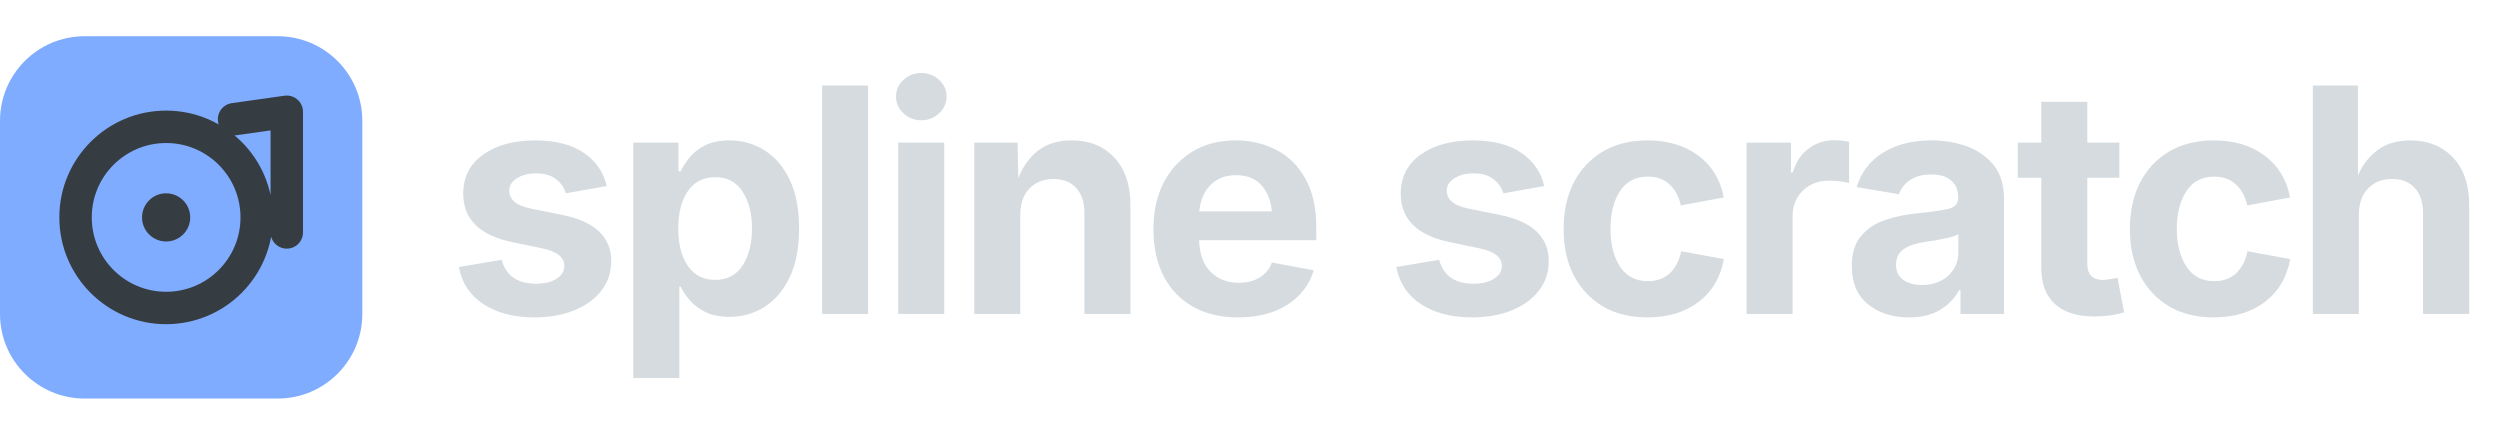
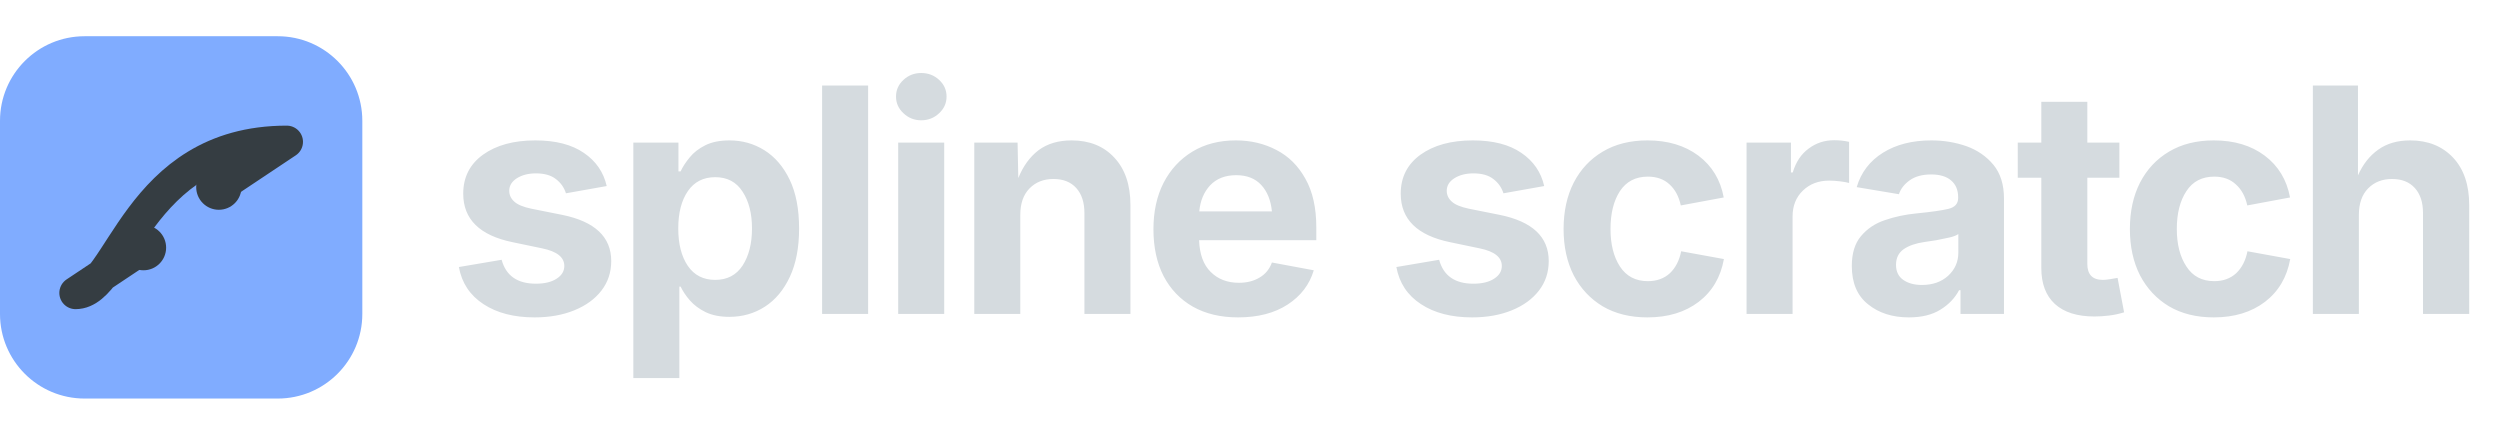
<svg xmlns="http://www.w3.org/2000/svg" viewBox="0 0 138 24" width="138" height="24">
  <path id="mark-1" d="M4.67 2H15.33A4.67 4.67 0 0 1 20 6.67V17.33A4.67 4.67 0 0 1 15.33 22H4.67A4.67 4.67 0 0 1 0 17.33V6.67A4.67 4.67 0 0 1 4.67 2Z" fill="#80ACFF" />
-   <path id="cut-2" d="M 9.17 12 m -5 0 a 5 5 0 1 0 10 0 a 5 5 0 1 0 -10 0 M 12.92 6.58 L 15.83 6.17 L 15.83 12.83" fill="none" stroke="#353D42" stroke-width="1.79" stroke-linecap="round" stroke-linejoin="round" />
-   <circle id="cut-3" cx="9.17" cy="12" r="1.33" fill="#353D42" />
-   <path id="word-4" d="M29.51 17.52Q27.8 17.52 26.69 16.79Q25.57 16.06 25.33 14.74L27.69 14.34Q28.05 15.66 29.58 15.66Q30.31 15.66 30.73 15.38Q31.15 15.11 31.15 14.68Q31.15 13.96 29.93 13.71L28.3 13.37Q25.57 12.81 25.57 10.69Q25.57 9.33 26.66 8.54Q27.76 7.75 29.55 7.75Q31.23 7.75 32.23 8.44Q33.23 9.12 33.49 10.27L31.24 10.67Q31.09 10.19 30.68 9.88Q30.28 9.57 29.58 9.57Q28.96 9.57 28.53 9.84Q28.11 10.11 28.11 10.53Q28.11 10.88 28.39 11.13Q28.66 11.38 29.33 11.52L31.03 11.86Q33.74 12.41 33.74 14.41Q33.74 15.34 33.2 16.04Q32.66 16.74 31.7 17.13Q30.74 17.52 29.51 17.52Z M34.96 20.87V7.87H37.45V9.46H37.57Q37.74 9.09 38.07 8.69Q38.39 8.29 38.93 8.02Q39.47 7.75 40.27 7.75Q41.32 7.75 42.19 8.29Q43.07 8.84 43.59 9.92Q44.11 11 44.11 12.62Q44.11 14.19 43.6 15.28Q43.09 16.37 42.22 16.93Q41.35 17.49 40.26 17.49Q39.49 17.49 38.95 17.23Q38.42 16.97 38.08 16.58Q37.75 16.2 37.57 15.82H37.5V20.87ZM39.48 15.45Q40.47 15.45 40.99 14.66Q41.51 13.86 41.51 12.61Q41.51 11.37 40.99 10.58Q40.48 9.78 39.48 9.78Q38.5 9.78 37.97 10.55Q37.44 11.32 37.44 12.61Q37.44 13.9 37.97 14.68Q38.5 15.45 39.48 15.45Z M47.92 4.72V17.33H45.38V4.72Z M49.58 17.33V7.87H52.12V17.33ZM50.85 6.64Q50.28 6.64 49.87 6.25Q49.46 5.87 49.46 5.33Q49.46 4.79 49.87 4.41Q50.28 4.03 50.85 4.03Q51.43 4.03 51.84 4.41Q52.25 4.79 52.25 5.33Q52.25 5.87 51.84 6.25Q51.43 6.64 50.85 6.64Z M56.32 11.86V17.33H53.78V7.87H56.17L56.21 9.83Q56.61 8.84 57.33 8.29Q58.06 7.75 59.15 7.75Q60.63 7.75 61.51 8.7Q62.4 9.65 62.4 11.32V17.33H59.86V11.76Q59.86 10.88 59.41 10.38Q58.96 9.88 58.15 9.88Q57.34 9.88 56.83 10.4Q56.32 10.92 56.32 11.86Z M68.34 17.52Q66.9 17.52 65.85 16.93Q64.8 16.33 64.23 15.24Q63.67 14.15 63.67 12.65Q63.67 11.19 64.23 10.09Q64.8 8.99 65.82 8.37Q66.84 7.75 68.22 7.75Q69.45 7.75 70.46 8.28Q71.47 8.8 72.06 9.87Q72.66 10.93 72.66 12.55V13.26H66.19Q66.23 14.42 66.83 15.01Q67.43 15.61 68.39 15.61Q69.05 15.61 69.53 15.32Q70.01 15.04 70.21 14.49L72.52 14.92Q72.17 16.1 71.08 16.81Q69.99 17.52 68.34 17.52ZM66.2 11.67H70.21Q70.12 10.75 69.62 10.21Q69.12 9.67 68.24 9.67Q67.33 9.67 66.8 10.23Q66.28 10.79 66.2 11.67Z M81.26 17.52Q79.55 17.52 78.44 16.79Q77.32 16.06 77.08 14.74L79.44 14.34Q79.8 15.66 81.33 15.66Q82.06 15.66 82.48 15.38Q82.9 15.11 82.9 14.68Q82.9 13.96 81.68 13.71L80.05 13.37Q77.32 12.81 77.32 10.69Q77.32 9.33 78.41 8.54Q79.51 7.75 81.3 7.75Q82.98 7.75 83.98 8.44Q84.98 9.12 85.24 10.27L82.99 10.67Q82.84 10.19 82.43 9.88Q82.03 9.57 81.33 9.57Q80.71 9.57 80.28 9.84Q79.86 10.11 79.86 10.53Q79.86 10.88 80.14 11.13Q80.41 11.38 81.08 11.52L82.78 11.86Q85.49 12.41 85.49 14.41Q85.49 15.34 84.95 16.04Q84.41 16.74 83.45 17.13Q82.49 17.52 81.26 17.52Z M90.94 17.52Q89.51 17.52 88.47 16.91Q87.44 16.29 86.87 15.2Q86.31 14.1 86.31 12.64Q86.31 11.18 86.87 10.08Q87.44 8.98 88.47 8.37Q89.51 7.75 90.94 7.75Q92.62 7.75 93.75 8.59Q94.88 9.44 95.15 10.9L92.78 11.34Q92.62 10.6 92.16 10.18Q91.7 9.75 90.96 9.75Q89.95 9.75 89.42 10.55Q88.9 11.35 88.9 12.64Q88.9 13.91 89.42 14.71Q89.95 15.52 90.96 15.52Q91.7 15.52 92.18 15.08Q92.65 14.63 92.8 13.87L95.16 14.3Q94.89 15.8 93.77 16.66Q92.64 17.52 90.94 17.52Z M96.41 17.33V7.87H98.86V9.52H98.96Q99.22 8.65 99.84 8.2Q100.45 7.74 101.25 7.74Q101.68 7.74 102.07 7.83V10.1Q101.9 10.05 101.57 10.01Q101.25 9.97 100.97 9.97Q100.09 9.97 99.52 10.52Q98.95 11.07 98.95 11.95V17.33Z M105.37 17.52Q104.01 17.52 103.12 16.8Q102.22 16.09 102.22 14.68Q102.22 13.63 102.73 13.03Q103.24 12.42 104.05 12.15Q104.86 11.87 105.79 11.78Q107.01 11.66 107.55 11.53Q108.09 11.4 108.09 10.93V10.89Q108.09 10.29 107.7 9.96Q107.32 9.63 106.6 9.63Q105.87 9.63 105.42 9.95Q104.97 10.27 104.82 10.72L102.49 10.33Q102.85 9.11 103.94 8.43Q105.03 7.75 106.61 7.75Q107.63 7.75 108.55 8.07Q109.46 8.4 110.04 9.1Q110.62 9.81 110.62 10.96V17.33H108.22V16.02H108.14Q107.79 16.68 107.1 17.1Q106.42 17.52 105.37 17.52ZM106.09 15.73Q106.98 15.73 107.54 15.22Q108.1 14.7 108.1 13.95V12.92Q107.95 13.03 107.61 13.11Q107.26 13.19 106.88 13.26Q106.5 13.32 106.22 13.36Q105.52 13.46 105.09 13.75Q104.66 14.05 104.66 14.62Q104.66 15.17 105.06 15.45Q105.46 15.73 106.09 15.73Z M116.99 7.87V9.81H115.22V14.57Q115.22 15.45 116.08 15.45Q116.23 15.45 116.48 15.41Q116.74 15.37 116.89 15.34L117.25 17.24Q116.83 17.37 116.41 17.42Q115.99 17.47 115.61 17.47Q114.19 17.47 113.43 16.78Q112.68 16.09 112.68 14.79V9.81H111.38V7.87H112.68V5.62H115.22V7.87Z M122.2 17.52Q120.77 17.52 119.73 16.91Q118.7 16.29 118.13 15.2Q117.57 14.1 117.57 12.64Q117.57 11.18 118.13 10.08Q118.7 8.98 119.73 8.37Q120.77 7.75 122.2 7.75Q123.89 7.75 125.01 8.59Q126.14 9.44 126.41 10.9L124.05 11.34Q123.89 10.6 123.42 10.18Q122.96 9.75 122.23 9.75Q121.21 9.75 120.69 10.55Q120.16 11.35 120.16 12.64Q120.16 13.91 120.69 14.71Q121.21 15.52 122.23 15.52Q122.96 15.52 123.44 15.08Q123.91 14.63 124.06 13.87L126.42 14.3Q126.15 15.8 125.03 16.66Q123.9 17.52 122.2 17.52Z M130.21 11.86V17.33H127.67V4.72H130.16V9.68Q130.57 8.76 131.28 8.26Q131.99 7.75 133.04 7.75Q134.51 7.75 135.41 8.7Q136.3 9.65 136.3 11.32V17.33H133.75V11.76Q133.75 10.88 133.3 10.38Q132.85 9.88 132.04 9.88Q131.23 9.88 130.72 10.4Q130.21 10.92 130.21 11.86Z" fill="#D5DBDF" />
+   <path id="cut-2" d="M 4.17 16.17 C 6.67 16.17 7.5 7.83 15.83 7.83 M 4.17 16.17 L 7.92 13.67 M 15.83 7.83 L 12.08 10.33" fill="none" stroke="#353D42" stroke-width="1.79" stroke-linecap="round" stroke-linejoin="round" />
+   <circle id="cut-3" cx="7.92" cy="13.67" r="1.25" fill="#353D42" />
+   <circle id="cut-4" cx="12.08" cy="10.33" r="1.25" fill="#353D42" />
+   <path id="word-5" d="M29.51 17.52Q27.8 17.52 26.69 16.79Q25.57 16.06 25.33 14.74L27.69 14.34Q28.05 15.66 29.58 15.66Q30.31 15.66 30.73 15.38Q31.15 15.11 31.15 14.68Q31.15 13.96 29.93 13.71L28.3 13.37Q25.57 12.81 25.57 10.69Q25.57 9.33 26.66 8.54Q27.76 7.75 29.55 7.75Q31.23 7.75 32.23 8.44Q33.23 9.12 33.49 10.27L31.24 10.67Q31.09 10.19 30.68 9.88Q30.28 9.57 29.58 9.57Q28.96 9.57 28.53 9.84Q28.11 10.11 28.11 10.53Q28.11 10.88 28.39 11.13Q28.66 11.38 29.33 11.52L31.03 11.86Q33.74 12.41 33.74 14.41Q33.74 15.34 33.2 16.04Q32.66 16.74 31.7 17.13Q30.74 17.52 29.51 17.52Z M34.96 20.87V7.87H37.45V9.46H37.57Q37.74 9.09 38.07 8.69Q38.39 8.29 38.93 8.02Q39.47 7.75 40.27 7.75Q41.32 7.75 42.19 8.29Q43.07 8.84 43.59 9.92Q44.11 11 44.11 12.62Q44.11 14.19 43.6 15.28Q43.09 16.37 42.22 16.93Q41.35 17.49 40.26 17.49Q39.49 17.49 38.95 17.23Q38.42 16.97 38.08 16.58Q37.75 16.2 37.57 15.82H37.5V20.87ZM39.48 15.45Q40.47 15.45 40.99 14.66Q41.51 13.86 41.51 12.61Q41.51 11.37 40.99 10.58Q40.48 9.78 39.48 9.78Q38.5 9.78 37.97 10.55Q37.44 11.32 37.44 12.61Q37.44 13.9 37.97 14.68Q38.5 15.45 39.48 15.45Z M47.92 4.72V17.33H45.38V4.72Z M49.58 17.33V7.87H52.12V17.33ZM50.85 6.64Q50.28 6.64 49.87 6.25Q49.46 5.87 49.46 5.33Q49.46 4.79 49.87 4.41Q50.28 4.03 50.85 4.03Q51.43 4.03 51.84 4.41Q52.25 4.79 52.25 5.33Q52.25 5.87 51.84 6.25Q51.43 6.64 50.85 6.64Z M56.32 11.86V17.33H53.78V7.87H56.17L56.21 9.83Q56.61 8.84 57.33 8.29Q58.06 7.75 59.15 7.75Q60.63 7.75 61.51 8.7Q62.4 9.65 62.4 11.32V17.33H59.86V11.76Q59.86 10.88 59.41 10.38Q58.96 9.88 58.15 9.88Q57.34 9.88 56.83 10.4Q56.32 10.92 56.32 11.86Z M68.34 17.52Q66.9 17.52 65.85 16.93Q64.8 16.33 64.23 15.24Q63.67 14.15 63.67 12.65Q63.67 11.19 64.23 10.09Q64.8 8.99 65.82 8.37Q66.84 7.75 68.22 7.75Q69.45 7.75 70.46 8.28Q71.47 8.8 72.06 9.87Q72.66 10.93 72.66 12.55V13.26H66.19Q66.23 14.42 66.83 15.01Q67.43 15.61 68.39 15.61Q69.05 15.61 69.53 15.32Q70.01 15.04 70.21 14.49L72.52 14.92Q72.17 16.1 71.08 16.81Q69.99 17.52 68.34 17.52ZM66.2 11.67H70.21Q70.12 10.75 69.62 10.21Q69.12 9.67 68.24 9.67Q67.33 9.67 66.8 10.23Q66.28 10.79 66.2 11.67Z M81.26 17.52Q79.55 17.52 78.44 16.79Q77.32 16.06 77.08 14.74L79.44 14.34Q79.8 15.66 81.33 15.66Q82.06 15.66 82.48 15.38Q82.9 15.11 82.9 14.68Q82.9 13.96 81.68 13.71L80.05 13.37Q77.32 12.81 77.32 10.69Q77.32 9.33 78.41 8.54Q79.51 7.75 81.3 7.75Q82.98 7.75 83.98 8.44Q84.98 9.12 85.24 10.27L82.99 10.67Q82.84 10.19 82.43 9.88Q82.03 9.57 81.33 9.57Q80.71 9.57 80.28 9.84Q79.86 10.11 79.86 10.53Q79.86 10.88 80.14 11.13Q80.41 11.38 81.08 11.52L82.78 11.86Q85.49 12.41 85.49 14.41Q85.49 15.34 84.95 16.04Q84.41 16.74 83.45 17.13Q82.49 17.52 81.26 17.52Z M90.94 17.52Q89.51 17.52 88.47 16.91Q87.44 16.29 86.87 15.2Q86.31 14.1 86.31 12.64Q86.31 11.18 86.87 10.08Q87.44 8.98 88.47 8.37Q89.51 7.75 90.94 7.75Q92.62 7.75 93.75 8.59Q94.88 9.44 95.15 10.9L92.78 11.34Q92.62 10.6 92.16 10.18Q91.7 9.75 90.96 9.75Q89.95 9.75 89.42 10.55Q88.9 11.35 88.9 12.64Q88.9 13.91 89.42 14.71Q89.95 15.52 90.96 15.52Q91.7 15.52 92.18 15.08Q92.65 14.63 92.8 13.87L95.16 14.3Q94.89 15.8 93.77 16.66Q92.64 17.52 90.94 17.52Z M96.41 17.33V7.87H98.86V9.52H98.96Q99.22 8.65 99.84 8.2Q100.45 7.74 101.25 7.74Q101.68 7.74 102.07 7.83V10.1Q101.9 10.05 101.57 10.01Q101.25 9.97 100.97 9.97Q100.09 9.97 99.52 10.52Q98.95 11.07 98.95 11.95V17.33Z M105.37 17.52Q104.01 17.52 103.12 16.8Q102.22 16.09 102.22 14.68Q102.22 13.63 102.73 13.03Q103.24 12.42 104.05 12.15Q104.86 11.87 105.79 11.78Q107.01 11.66 107.55 11.53Q108.09 11.4 108.09 10.93V10.89Q108.09 10.29 107.7 9.96Q107.32 9.63 106.6 9.63Q105.87 9.63 105.42 9.95Q104.97 10.27 104.82 10.72L102.49 10.33Q102.85 9.11 103.94 8.43Q105.03 7.75 106.61 7.75Q107.63 7.75 108.55 8.07Q109.46 8.4 110.04 9.1Q110.62 9.81 110.62 10.96V17.33H108.22V16.02H108.14Q107.79 16.68 107.1 17.1Q106.42 17.52 105.37 17.52ZM106.09 15.73Q106.98 15.73 107.54 15.22Q108.1 14.7 108.1 13.95V12.92Q107.95 13.03 107.61 13.11Q107.26 13.19 106.88 13.26Q106.5 13.32 106.22 13.36Q105.52 13.46 105.09 13.75Q104.66 14.05 104.66 14.62Q104.66 15.17 105.06 15.45Q105.46 15.73 106.09 15.73Z M116.99 7.87V9.81H115.22V14.57Q115.22 15.45 116.08 15.45Q116.23 15.45 116.48 15.41Q116.74 15.37 116.89 15.34L117.25 17.24Q116.83 17.37 116.41 17.42Q115.99 17.47 115.61 17.47Q114.19 17.47 113.43 16.78Q112.68 16.09 112.68 14.79V9.81H111.38V7.87H112.68V5.62H115.22V7.87Z M122.2 17.52Q120.77 17.52 119.73 16.91Q118.7 16.29 118.13 15.2Q117.57 14.1 117.57 12.64Q117.57 11.18 118.13 10.08Q118.7 8.98 119.73 8.37Q120.77 7.75 122.2 7.75Q123.89 7.75 125.01 8.59Q126.14 9.44 126.41 10.9L124.05 11.34Q123.89 10.6 123.42 10.18Q122.96 9.75 122.23 9.75Q121.21 9.75 120.69 10.55Q120.16 11.35 120.16 12.64Q120.16 13.91 120.69 14.71Q121.21 15.52 122.23 15.52Q122.96 15.52 123.44 15.08Q123.91 14.63 124.06 13.87L126.42 14.3Q126.15 15.8 125.03 16.66Q123.9 17.52 122.2 17.52Z M130.21 11.86V17.33H127.67V4.72H130.16V9.68Q130.57 8.76 131.28 8.26Q131.99 7.75 133.04 7.75Q134.51 7.75 135.41 8.7Q136.3 9.65 136.3 11.32V17.33H133.75V11.76Q133.75 10.88 133.3 10.38Q132.85 9.88 132.04 9.88Q131.23 9.88 130.72 10.4Q130.21 10.92 130.21 11.86Z" fill="#D5DBDF" />
</svg>
